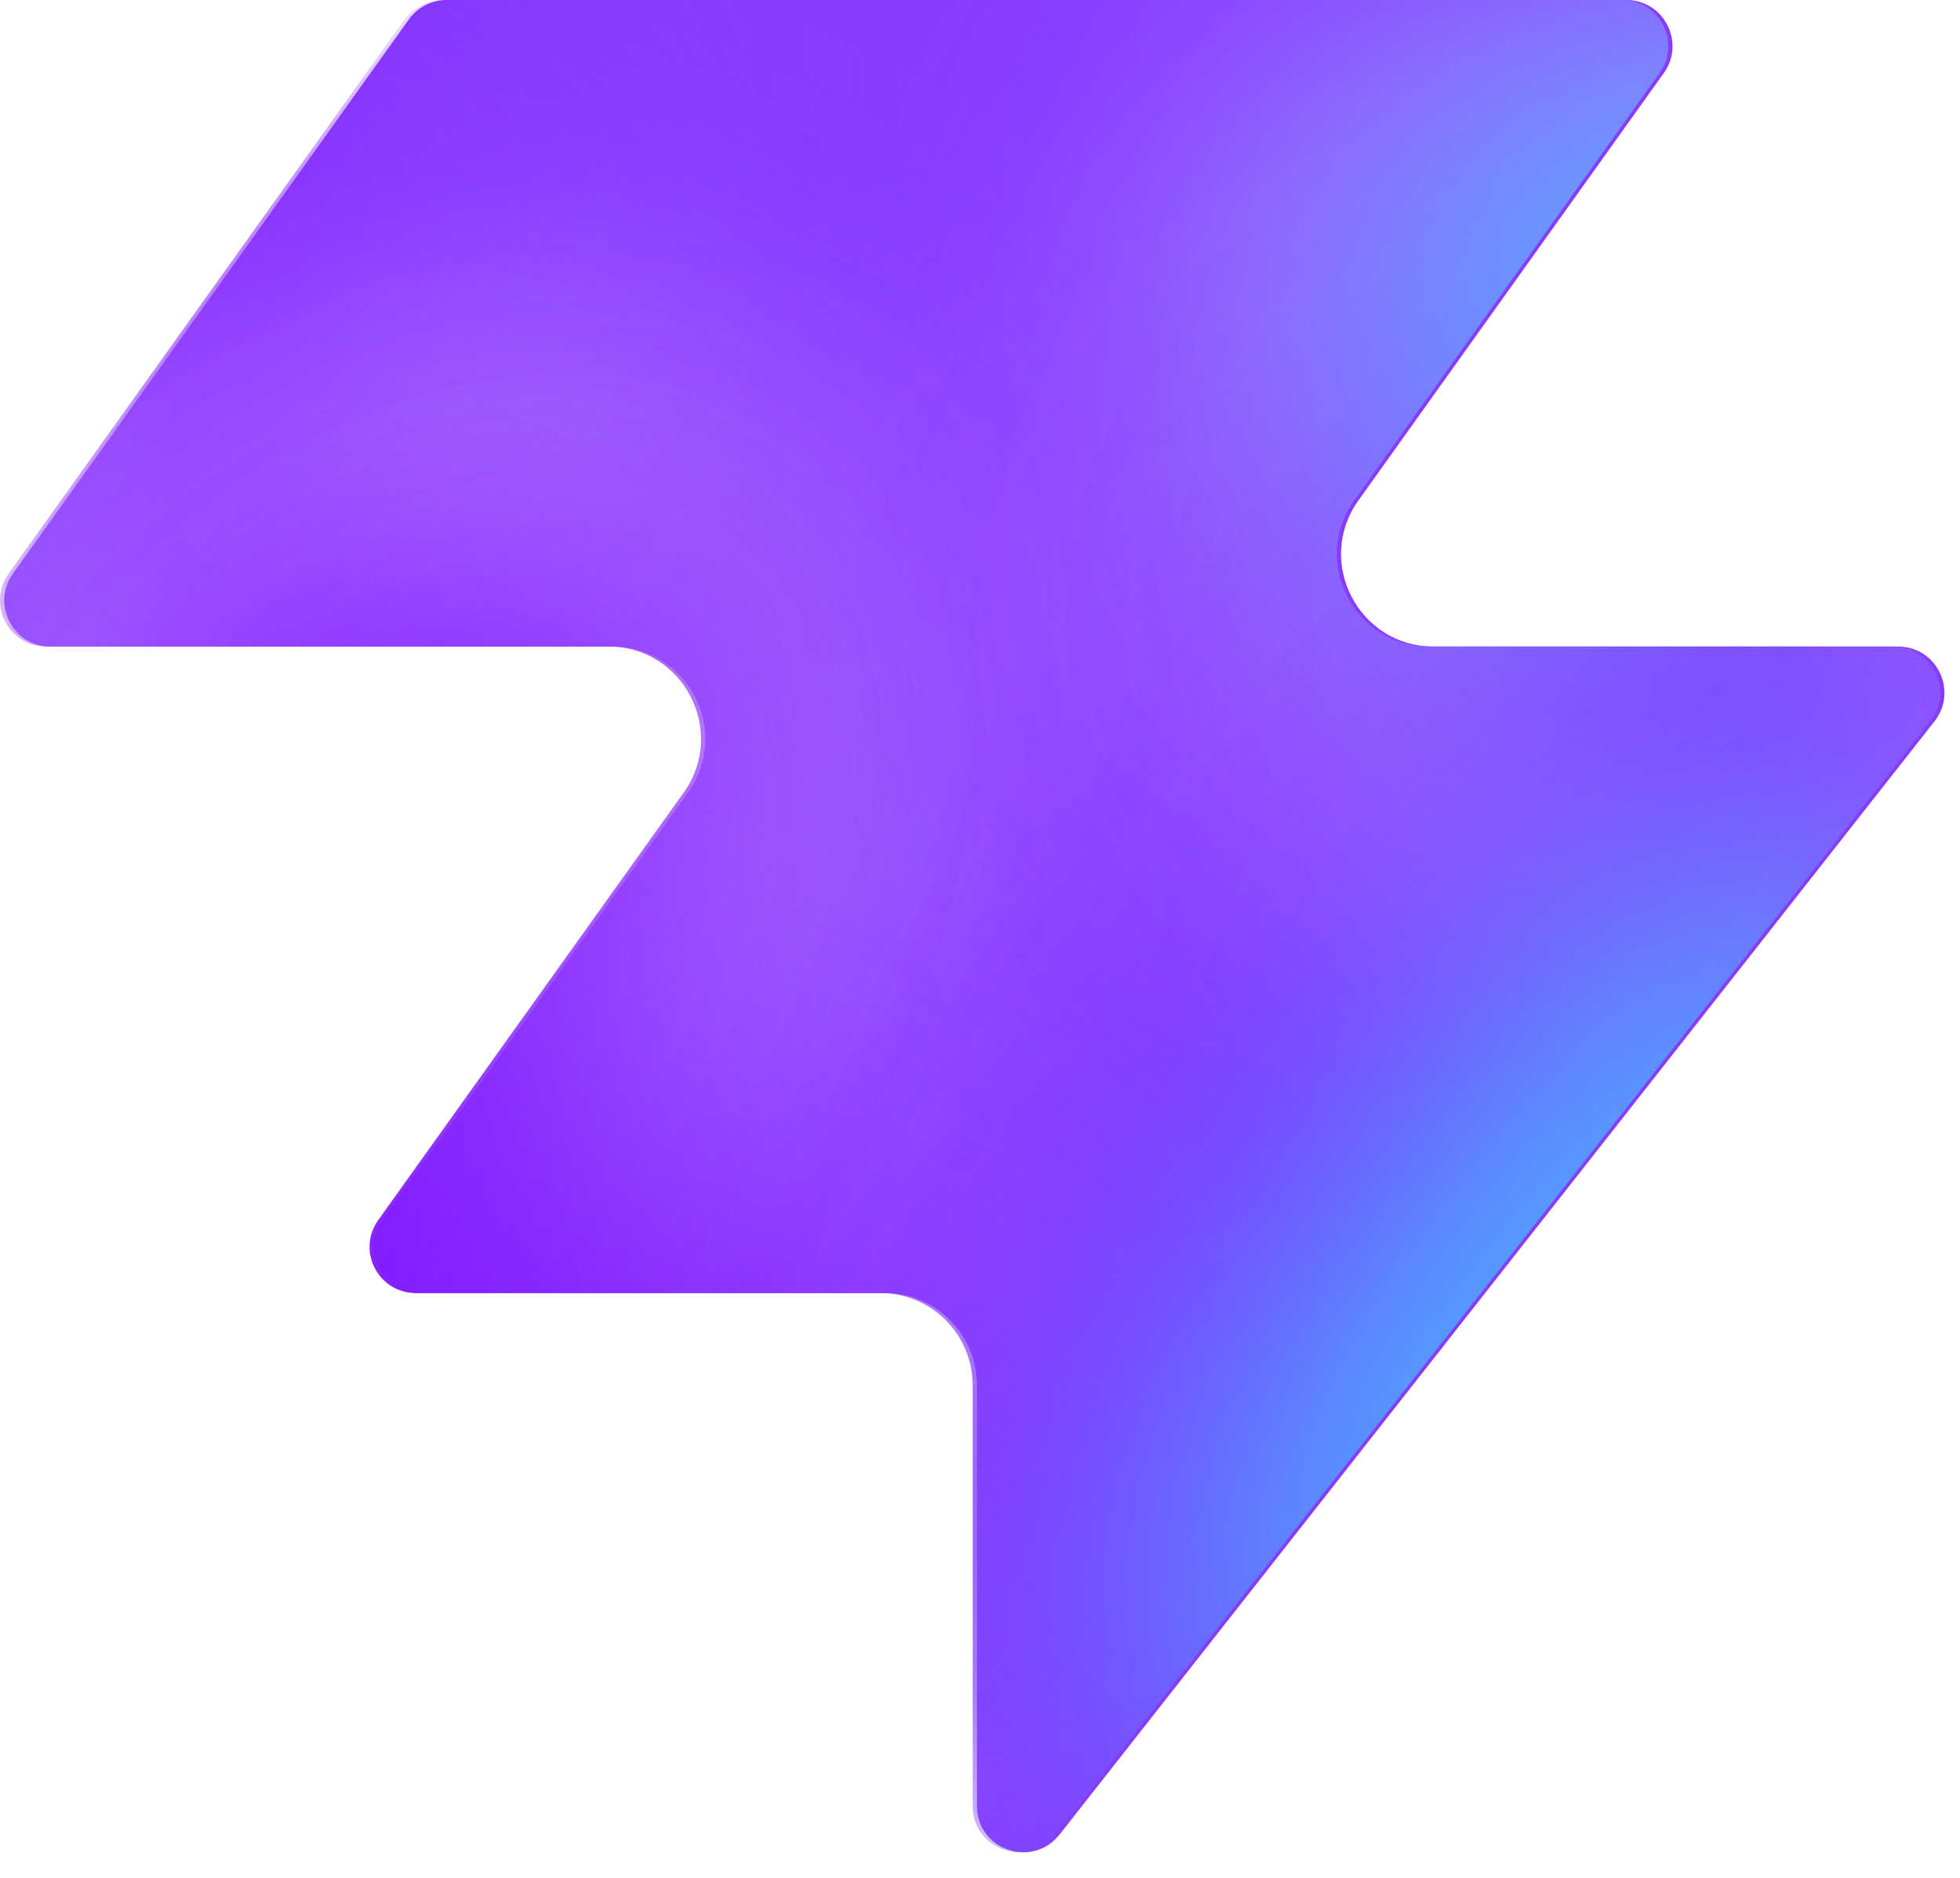
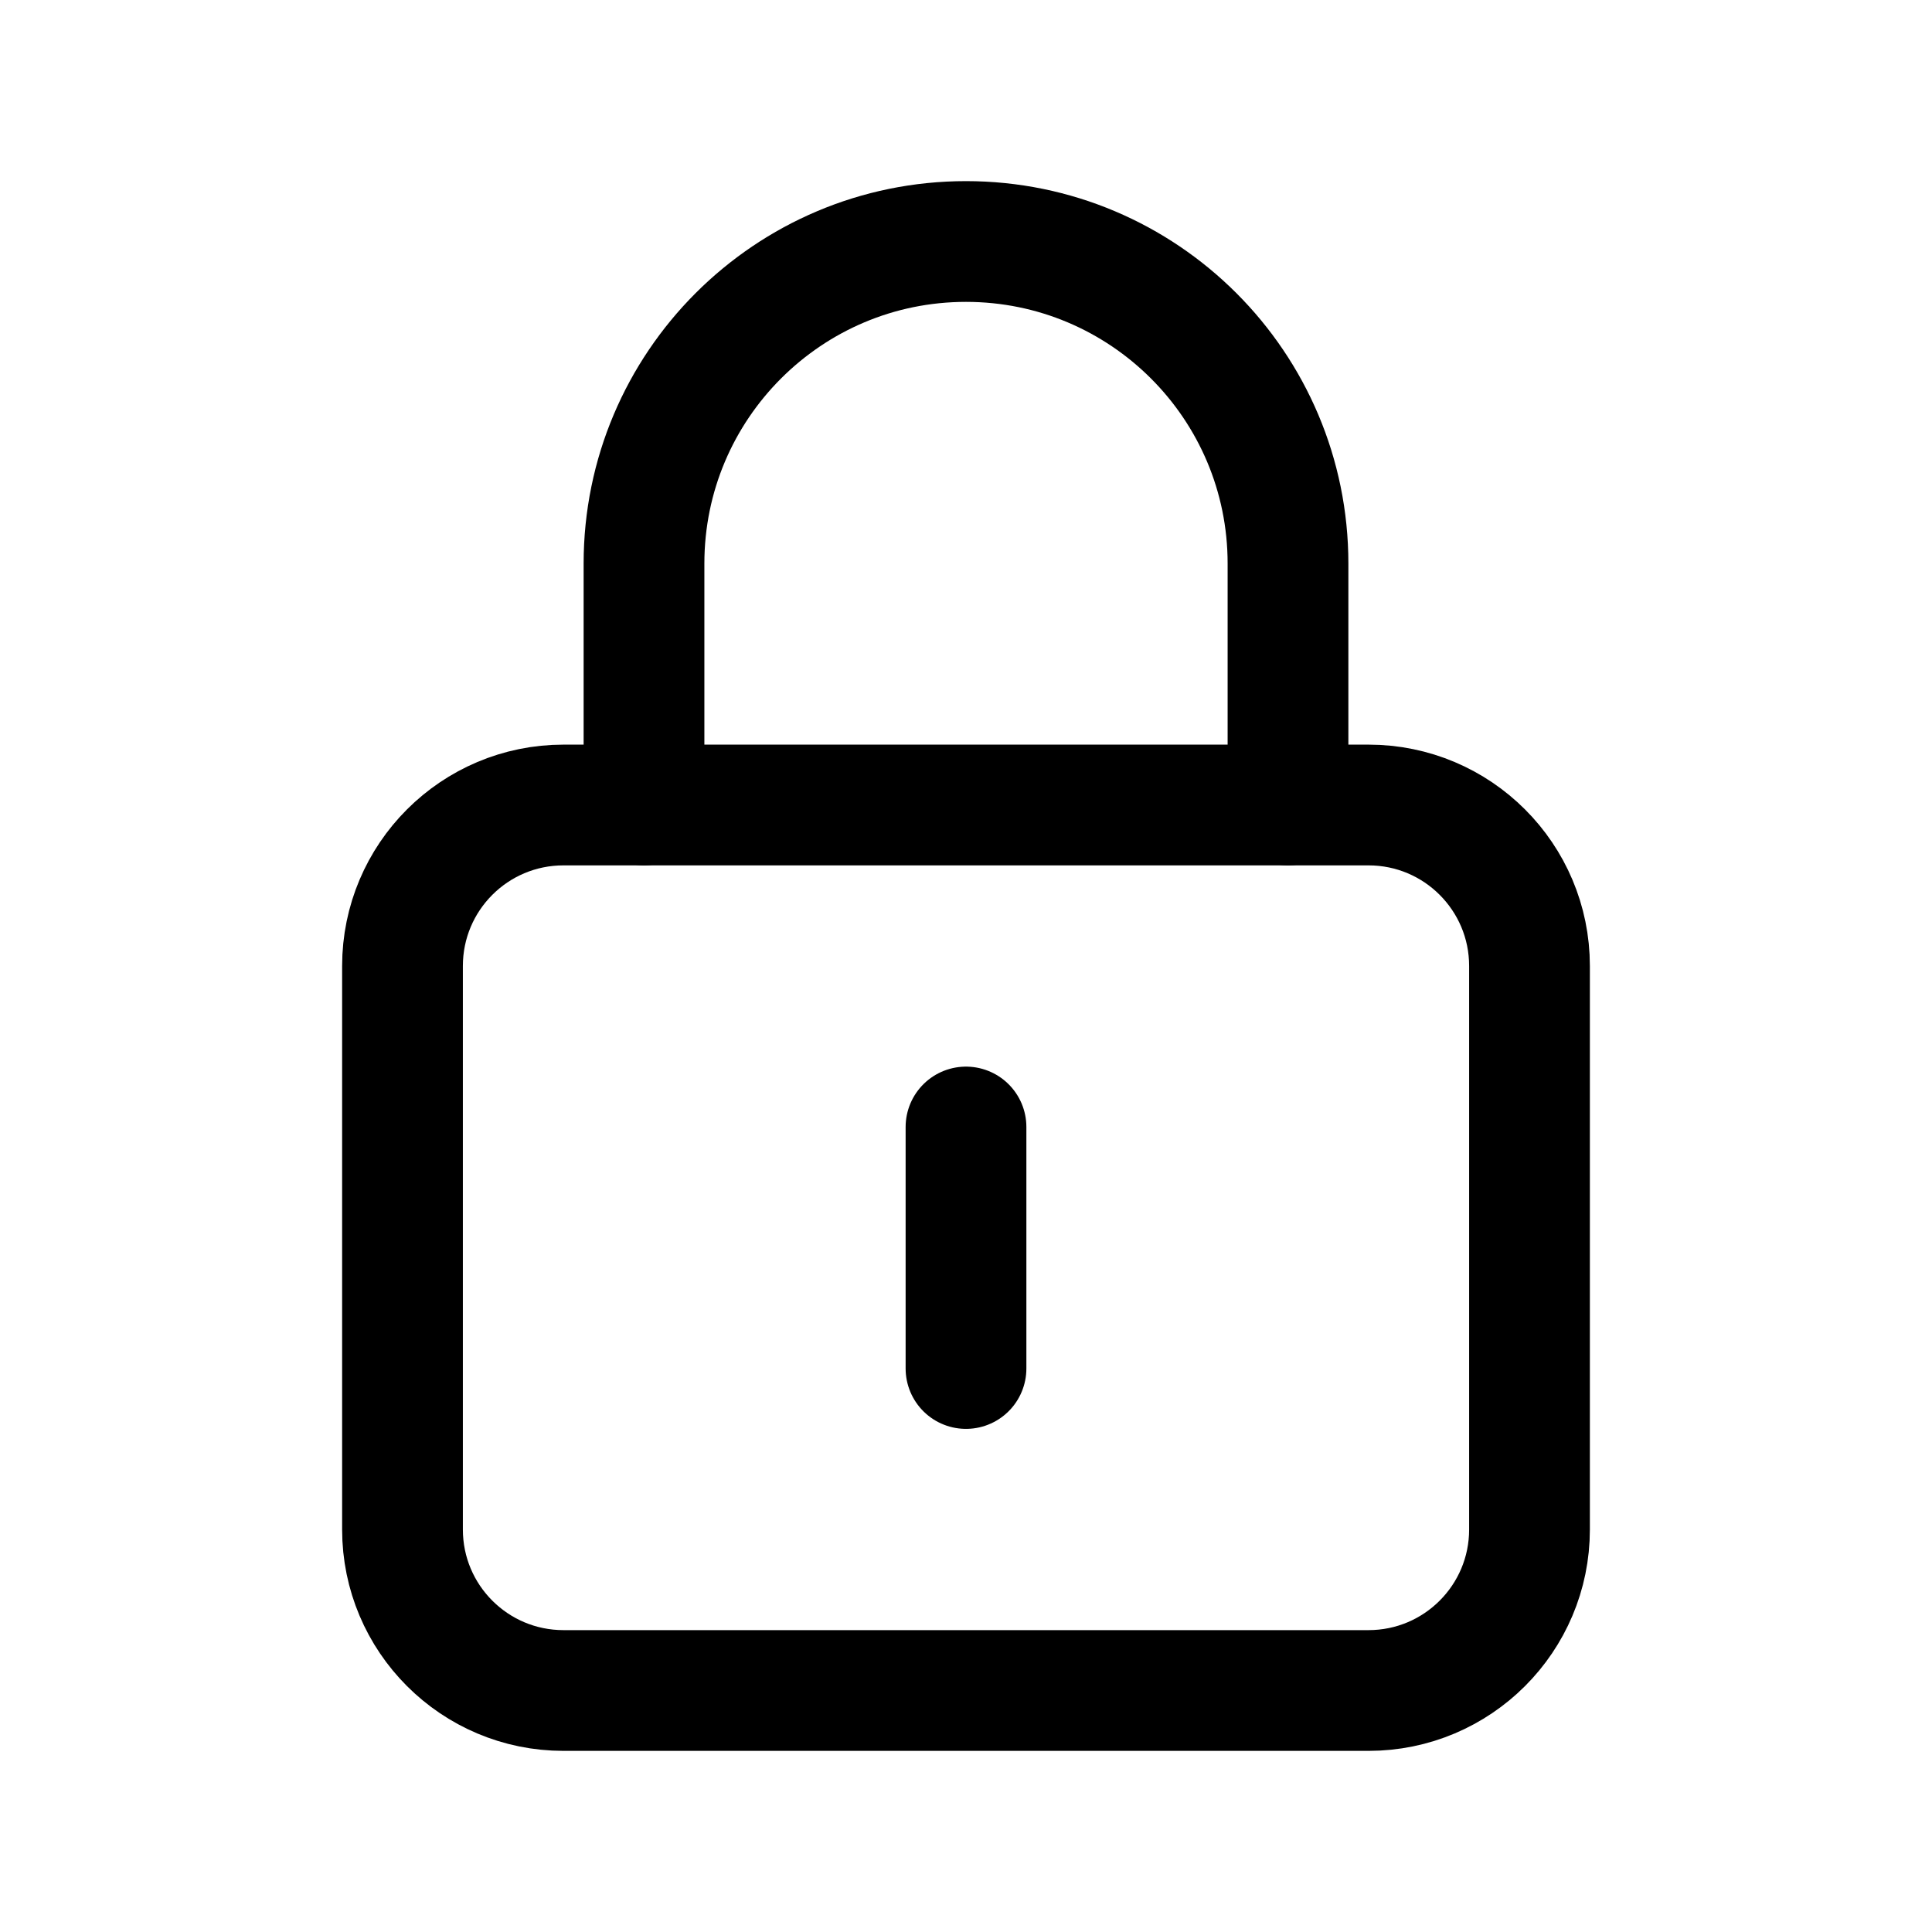
- <svg xmlns="http://www.w3.org/2000/svg" width="48" height="46" fill="none" viewBox="0 0 48 46">
-   <path fill="#863bff" d="M25.946 44.938c-.664.845-2.021.375-2.021-.698V33.937a2.26 2.26 0 0 0-2.262-2.262H10.287c-.92 0-1.456-1.04-.92-1.788l7.48-10.471c1.07-1.497 0-3.578-1.842-3.578H1.237c-.92 0-1.456-1.04-.92-1.788L10.013.474c.214-.297.556-.474.92-.474h28.894c.92 0 1.456 1.04.92 1.788l-7.48 10.471c-1.07 1.498 0 3.579 1.842 3.579h11.377c.943 0 1.473 1.088.89 1.83L25.947 44.94z" style="fill:#863bff;fill:color(display-p3 .525 .23 1);fill-opacity:1" />
-   <mask id="a" width="48" height="46" x="0" y="0" maskUnits="userSpaceOnUse" style="mask-type:alpha">
-     <path fill="#000" d="M25.842 44.938c-.664.844-2.021.375-2.021-.698V33.937a2.26 2.26 0 0 0-2.262-2.262H10.183c-.92 0-1.456-1.04-.92-1.788l7.48-10.471c1.07-1.498 0-3.579-1.842-3.579H1.133c-.92 0-1.456-1.04-.92-1.787L9.91.473c.214-.297.556-.474.92-.474h28.894c.92 0 1.456 1.04.92 1.788l-7.48 10.471c-1.07 1.498 0 3.578 1.842 3.578h11.377c.943 0 1.473 1.088.89 1.832L25.843 44.94z" style="fill:#000;fill-opacity:1" />
-   </mask>
-   <g mask="url(#a)">
-     <g filter="url(#b)">
-       <ellipse cx="5.508" cy="14.704" fill="#ede6ff" rx="5.508" ry="14.704" style="fill:#ede6ff;fill:color(display-p3 .927 .903 1);fill-opacity:1" transform="matrix(.00324 1 1 -.00324 -4.47 31.516)" />
-     </g>
-     <g filter="url(#c)">
-       <ellipse cx="10.399" cy="29.851" fill="#ede6ff" rx="10.399" ry="29.851" style="fill:#ede6ff;fill:color(display-p3 .927 .903 1);fill-opacity:1" transform="matrix(.00324 1 1 -.00324 -39.328 7.883)" />
-     </g>
-     <g filter="url(#d)">
-       <ellipse cx="5.508" cy="30.487" fill="#7e14ff" rx="5.508" ry="30.487" style="fill:#7e14ff;fill:color(display-p3 .492 .077 1);fill-opacity:1" transform="rotate(89.814 -25.913 -14.639)scale(1 -1)" />
-     </g>
-     <g filter="url(#e)">
-       <ellipse cx="5.508" cy="30.599" fill="#7e14ff" rx="5.508" ry="30.599" style="fill:#7e14ff;fill:color(display-p3 .492 .077 1);fill-opacity:1" transform="rotate(89.814 -32.644 -3.334)scale(1 -1)" />
-     </g>
-     <g filter="url(#f)">
-       <ellipse cx="5.508" cy="30.599" fill="#7e14ff" rx="5.508" ry="30.599" style="fill:#7e14ff;fill:color(display-p3 .492 .077 1);fill-opacity:1" transform="matrix(.00324 1 1 -.00324 -34.34 30.47)" />
-     </g>
-     <g filter="url(#g)">
-       <ellipse cx="14.072" cy="22.078" fill="#ede6ff" rx="14.072" ry="22.078" style="fill:#ede6ff;fill:color(display-p3 .927 .903 1);fill-opacity:1" transform="rotate(93.35 24.506 48.493)scale(-1 1)" />
-     </g>
-     <g filter="url(#h)">
-       <ellipse cx="3.47" cy="21.501" fill="#7e14ff" rx="3.47" ry="21.501" style="fill:#7e14ff;fill:color(display-p3 .492 .077 1);fill-opacity:1" transform="rotate(89.009 28.708 47.59)scale(-1 1)" />
-     </g>
-     <g filter="url(#i)">
-       <ellipse cx="3.47" cy="21.501" fill="#7e14ff" rx="3.47" ry="21.501" style="fill:#7e14ff;fill:color(display-p3 .492 .077 1);fill-opacity:1" transform="rotate(89.009 28.708 47.59)scale(-1 1)" />
-     </g>
-     <g filter="url(#j)">
-       <ellipse cx=".387" cy="8.972" fill="#7e14ff" rx="4.407" ry="29.108" style="fill:#7e14ff;fill:color(display-p3 .492 .077 1);fill-opacity:1" transform="rotate(39.51 .387 8.972)" />
-     </g>
-     <g filter="url(#k)">
-       <ellipse cx="47.523" cy="-6.092" fill="#7e14ff" rx="4.407" ry="29.108" style="fill:#7e14ff;fill:color(display-p3 .492 .077 1);fill-opacity:1" transform="rotate(37.892 47.523 -6.092)" />
-     </g>
-     <g filter="url(#l)">
-       <ellipse cx="41.412" cy="6.333" fill="#47bfff" rx="5.971" ry="9.665" style="fill:#47bfff;fill:color(display-p3 .28 .748 1);fill-opacity:1" transform="rotate(37.892 41.412 6.333)" />
-     </g>
-     <g filter="url(#m)">
-       <ellipse cx="-1.879" cy="38.332" fill="#7e14ff" rx="4.407" ry="29.108" style="fill:#7e14ff;fill:color(display-p3 .492 .077 1);fill-opacity:1" transform="rotate(37.892 -1.88 38.332)" />
-     </g>
-     <g filter="url(#n)">
-       <ellipse cx="-1.879" cy="38.332" fill="#7e14ff" rx="4.407" ry="29.108" style="fill:#7e14ff;fill:color(display-p3 .492 .077 1);fill-opacity:1" transform="rotate(37.892 -1.88 38.332)" />
-     </g>
-     <g filter="url(#o)">
-       <ellipse cx="35.651" cy="29.907" fill="#7e14ff" rx="4.407" ry="29.108" style="fill:#7e14ff;fill:color(display-p3 .492 .077 1);fill-opacity:1" transform="rotate(37.892 35.651 29.907)" />
-     </g>
-     <g filter="url(#p)">
-       <ellipse cx="38.418" cy="32.4" fill="#47bfff" rx="5.971" ry="15.297" style="fill:#47bfff;fill:color(display-p3 .28 .748 1);fill-opacity:1" transform="rotate(37.892 38.418 32.4)" />
-     </g>
-   </g>
-   <defs>
-     <filter id="b" width="60.045" height="41.654" x="-19.77" y="16.149" color-interpolation-filters="sRGB" filterUnits="userSpaceOnUse">
-       <feFlood flood-opacity="0" result="BackgroundImageFix" />
-       <feBlend in="SourceGraphic" in2="BackgroundImageFix" result="shape" />
-       <feGaussianBlur result="effect1_foregroundBlur_2002_17158" stdDeviation="7.659" />
-     </filter>
-     <filter id="c" width="90.34" height="51.437" x="-54.613" y="-7.533" color-interpolation-filters="sRGB" filterUnits="userSpaceOnUse">
-       <feFlood flood-opacity="0" result="BackgroundImageFix" />
-       <feBlend in="SourceGraphic" in2="BackgroundImageFix" result="shape" />
-       <feGaussianBlur result="effect1_foregroundBlur_2002_17158" stdDeviation="7.659" />
-     </filter>
-     <filter id="d" width="79.355" height="29.4" x="-49.64" y="2.03" color-interpolation-filters="sRGB" filterUnits="userSpaceOnUse">
-       <feFlood flood-opacity="0" result="BackgroundImageFix" />
-       <feBlend in="SourceGraphic" in2="BackgroundImageFix" result="shape" />
-       <feGaussianBlur result="effect1_foregroundBlur_2002_17158" stdDeviation="4.596" />
-     </filter>
-     <filter id="e" width="79.579" height="29.4" x="-45.045" y="20.029" color-interpolation-filters="sRGB" filterUnits="userSpaceOnUse">
-       <feFlood flood-opacity="0" result="BackgroundImageFix" />
-       <feBlend in="SourceGraphic" in2="BackgroundImageFix" result="shape" />
-       <feGaussianBlur result="effect1_foregroundBlur_2002_17158" stdDeviation="4.596" />
-     </filter>
-     <filter id="f" width="79.579" height="29.4" x="-43.513" y="21.178" color-interpolation-filters="sRGB" filterUnits="userSpaceOnUse">
-       <feFlood flood-opacity="0" result="BackgroundImageFix" />
-       <feBlend in="SourceGraphic" in2="BackgroundImageFix" result="shape" />
-       <feGaussianBlur result="effect1_foregroundBlur_2002_17158" stdDeviation="4.596" />
-     </filter>
-     <filter id="g" width="74.749" height="58.852" x="15.756" y="-17.901" color-interpolation-filters="sRGB" filterUnits="userSpaceOnUse">
-       <feFlood flood-opacity="0" result="BackgroundImageFix" />
-       <feBlend in="SourceGraphic" in2="BackgroundImageFix" result="shape" />
-       <feGaussianBlur result="effect1_foregroundBlur_2002_17158" stdDeviation="7.659" />
-     </filter>
-     <filter id="h" width="61.377" height="25.362" x="23.548" y="2.284" color-interpolation-filters="sRGB" filterUnits="userSpaceOnUse">
-       <feFlood flood-opacity="0" result="BackgroundImageFix" />
-       <feBlend in="SourceGraphic" in2="BackgroundImageFix" result="shape" />
-       <feGaussianBlur result="effect1_foregroundBlur_2002_17158" stdDeviation="4.596" />
-     </filter>
-     <filter id="i" width="61.377" height="25.362" x="23.548" y="2.284" color-interpolation-filters="sRGB" filterUnits="userSpaceOnUse">
-       <feFlood flood-opacity="0" result="BackgroundImageFix" />
-       <feBlend in="SourceGraphic" in2="BackgroundImageFix" result="shape" />
-       <feGaussianBlur result="effect1_foregroundBlur_2002_17158" stdDeviation="4.596" />
-     </filter>
-     <filter id="j" width="56.045" height="63.649" x="-27.636" y="-22.853" color-interpolation-filters="sRGB" filterUnits="userSpaceOnUse">
-       <feFlood flood-opacity="0" result="BackgroundImageFix" />
-       <feBlend in="SourceGraphic" in2="BackgroundImageFix" result="shape" />
-       <feGaussianBlur result="effect1_foregroundBlur_2002_17158" stdDeviation="4.596" />
-     </filter>
-     <filter id="k" width="54.814" height="64.646" x="20.116" y="-38.415" color-interpolation-filters="sRGB" filterUnits="userSpaceOnUse">
-       <feFlood flood-opacity="0" result="BackgroundImageFix" />
-       <feBlend in="SourceGraphic" in2="BackgroundImageFix" result="shape" />
-       <feGaussianBlur result="effect1_foregroundBlur_2002_17158" stdDeviation="4.596" />
-     </filter>
-     <filter id="l" width="33.541" height="35.313" x="24.641" y="-11.323" color-interpolation-filters="sRGB" filterUnits="userSpaceOnUse">
-       <feFlood flood-opacity="0" result="BackgroundImageFix" />
-       <feBlend in="SourceGraphic" in2="BackgroundImageFix" result="shape" />
-       <feGaussianBlur result="effect1_foregroundBlur_2002_17158" stdDeviation="4.596" />
-     </filter>
-     <filter id="m" width="54.814" height="64.646" x="-29.286" y="6.009" color-interpolation-filters="sRGB" filterUnits="userSpaceOnUse">
-       <feFlood flood-opacity="0" result="BackgroundImageFix" />
-       <feBlend in="SourceGraphic" in2="BackgroundImageFix" result="shape" />
-       <feGaussianBlur result="effect1_foregroundBlur_2002_17158" stdDeviation="4.596" />
-     </filter>
-     <filter id="n" width="54.814" height="64.646" x="-29.286" y="6.009" color-interpolation-filters="sRGB" filterUnits="userSpaceOnUse">
-       <feFlood flood-opacity="0" result="BackgroundImageFix" />
-       <feBlend in="SourceGraphic" in2="BackgroundImageFix" result="shape" />
-       <feGaussianBlur result="effect1_foregroundBlur_2002_17158" stdDeviation="4.596" />
-     </filter>
-     <filter id="o" width="54.814" height="64.646" x="8.244" y="-2.416" color-interpolation-filters="sRGB" filterUnits="userSpaceOnUse">
-       <feFlood flood-opacity="0" result="BackgroundImageFix" />
-       <feBlend in="SourceGraphic" in2="BackgroundImageFix" result="shape" />
-       <feGaussianBlur result="effect1_foregroundBlur_2002_17158" stdDeviation="4.596" />
-     </filter>
-     <filter id="p" width="39.409" height="43.623" x="18.713" y="10.588" color-interpolation-filters="sRGB" filterUnits="userSpaceOnUse">
-       <feFlood flood-opacity="0" result="BackgroundImageFix" />
-       <feBlend in="SourceGraphic" in2="BackgroundImageFix" result="shape" />
-       <feGaussianBlur result="effect1_foregroundBlur_2002_17158" stdDeviation="4.596" />
-     </filter>
-   </defs>
+ <svg xmlns="http://www.w3.org/2000/svg" width="256" height="256" viewBox="0 0 24 24" fill="none">
+   <path d="M17 10H7C5.895 10 5 10.895 5 12V19C5 20.105 5.895 21 7 21H17C18.105 21 19 20.105 19 19V12C19 10.895 18.105 10 17 10Z" stroke="black" stroke-width="1.5" stroke-linecap="round" stroke-linejoin="round" />
+   <path d="M12 14V17" stroke="black" stroke-width="1.5" stroke-linecap="round" stroke-linejoin="round" />
+   <path d="M16 10V7C16 4.791 14.209 3 12 3C9.791 3 8 4.791 8 7V10" stroke="black" stroke-width="1.5" stroke-linecap="round" stroke-linejoin="round" />
</svg>
